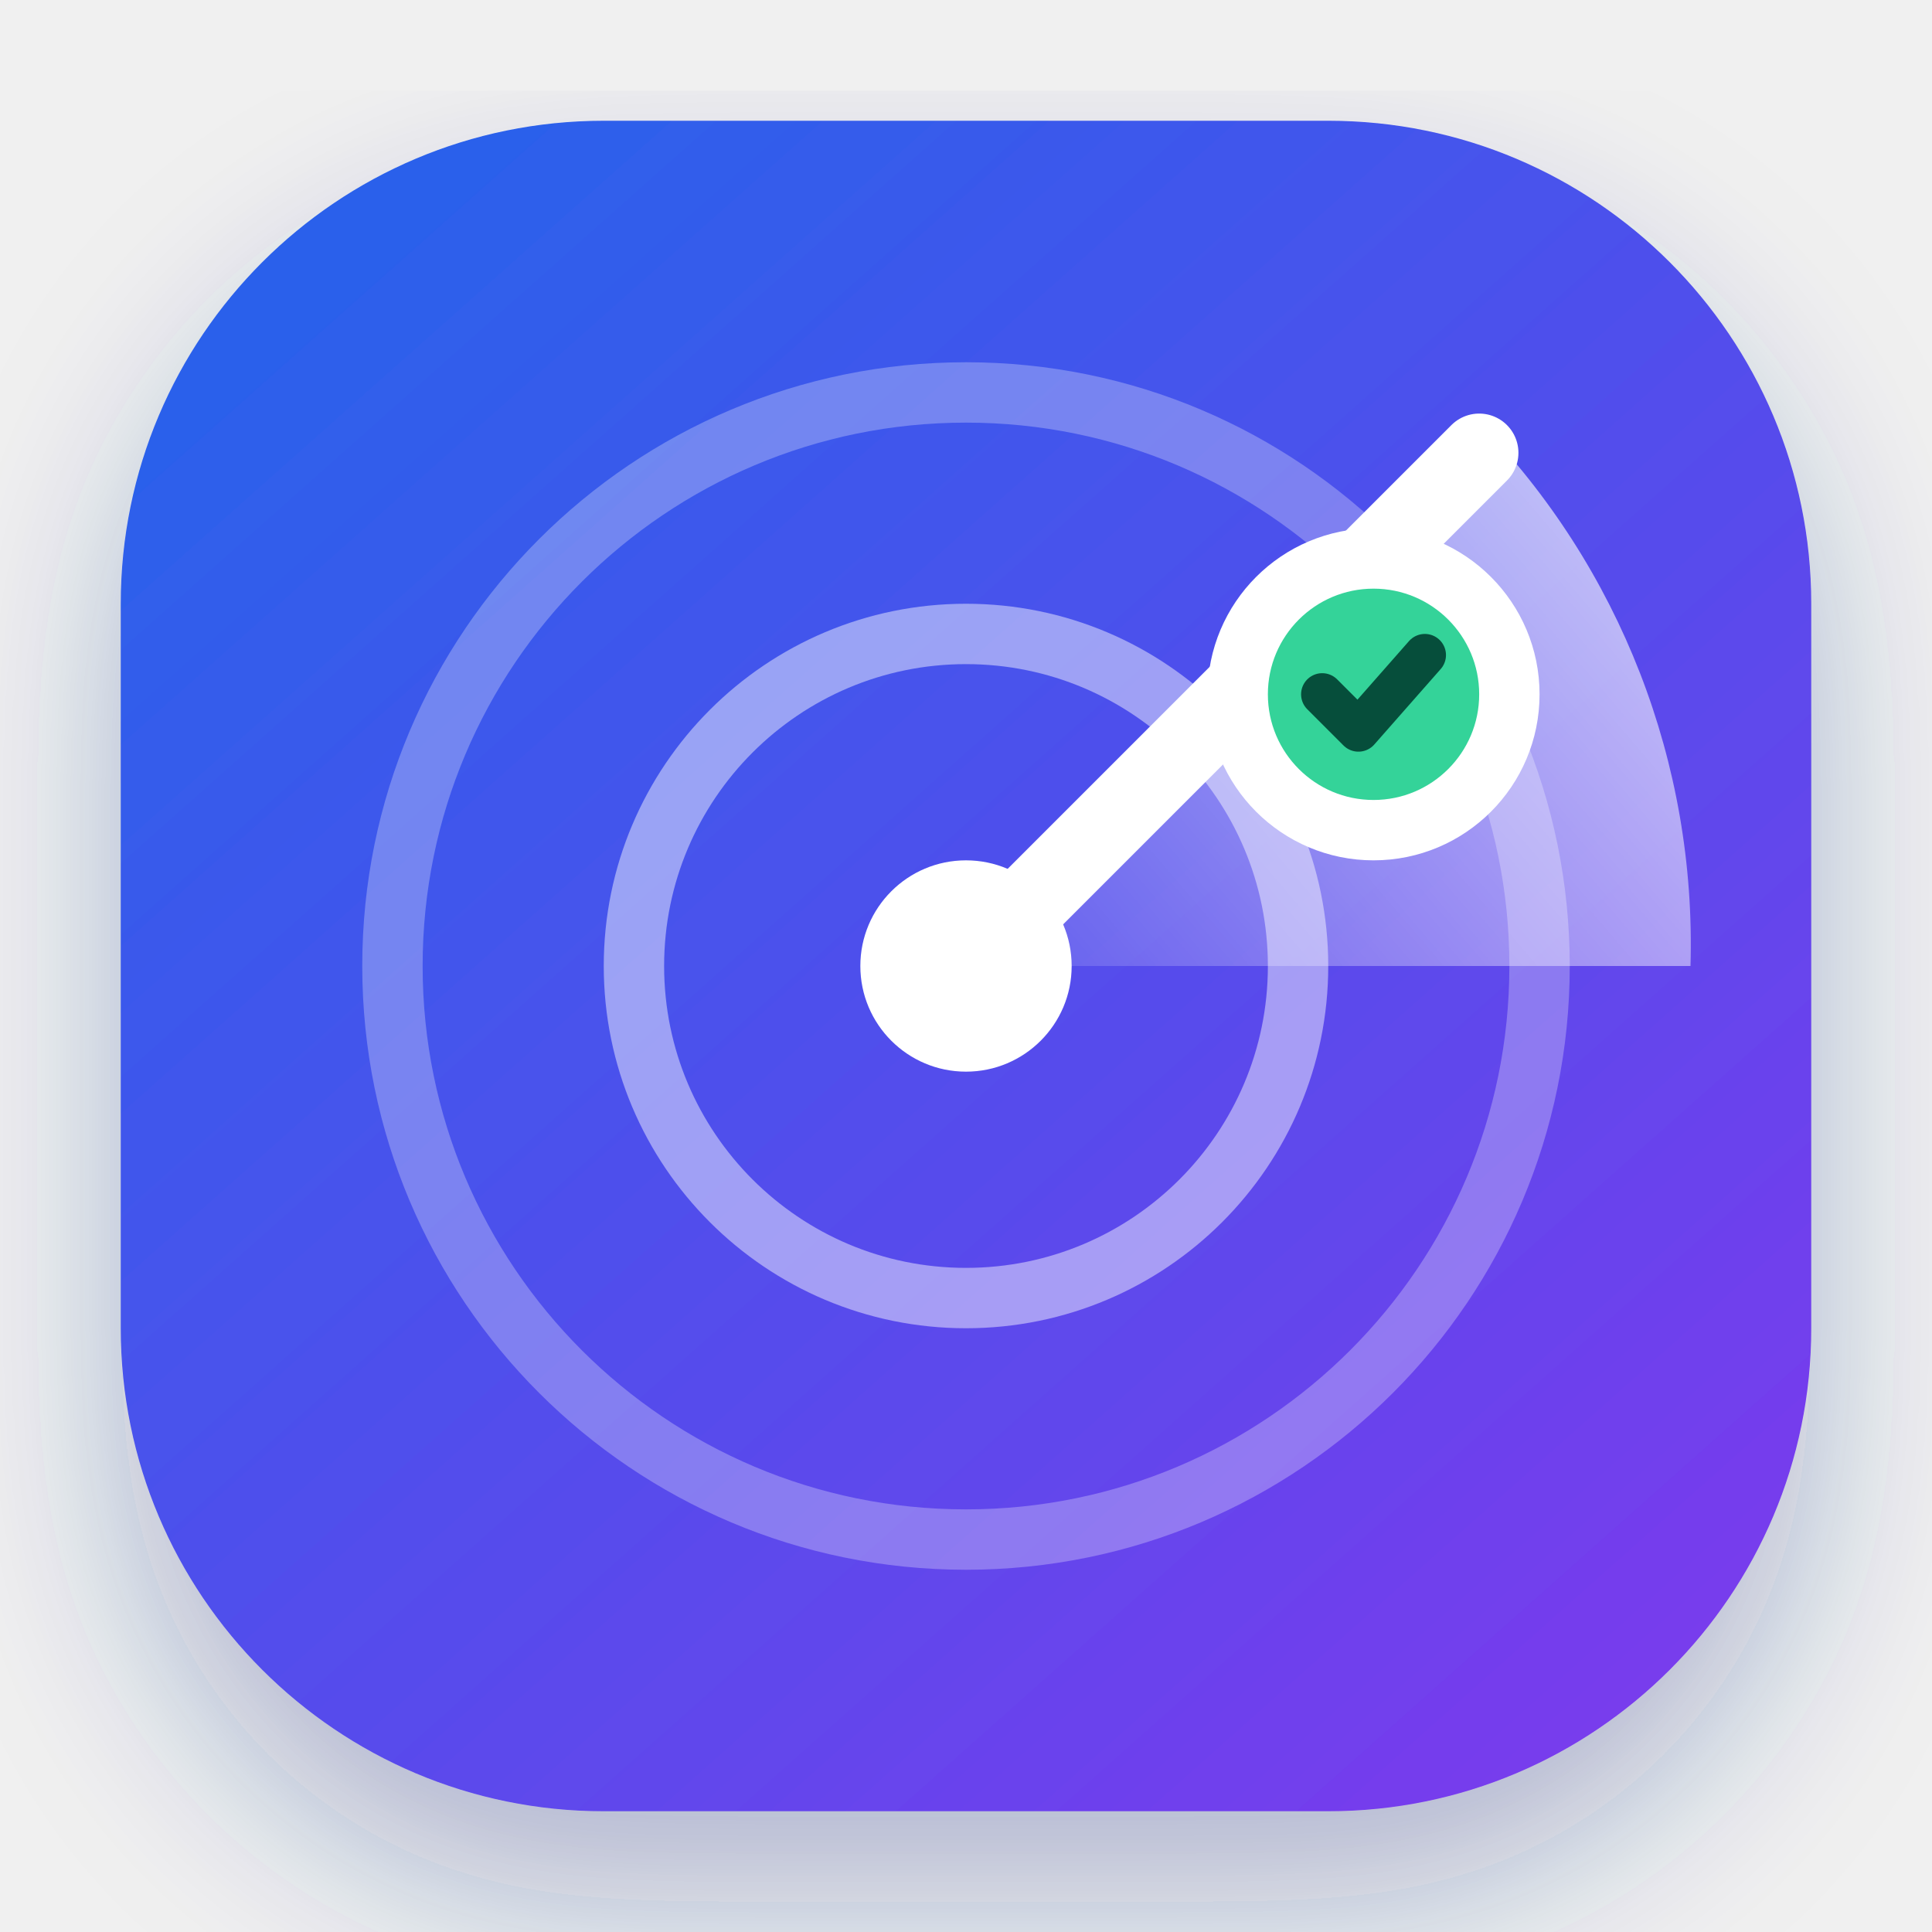
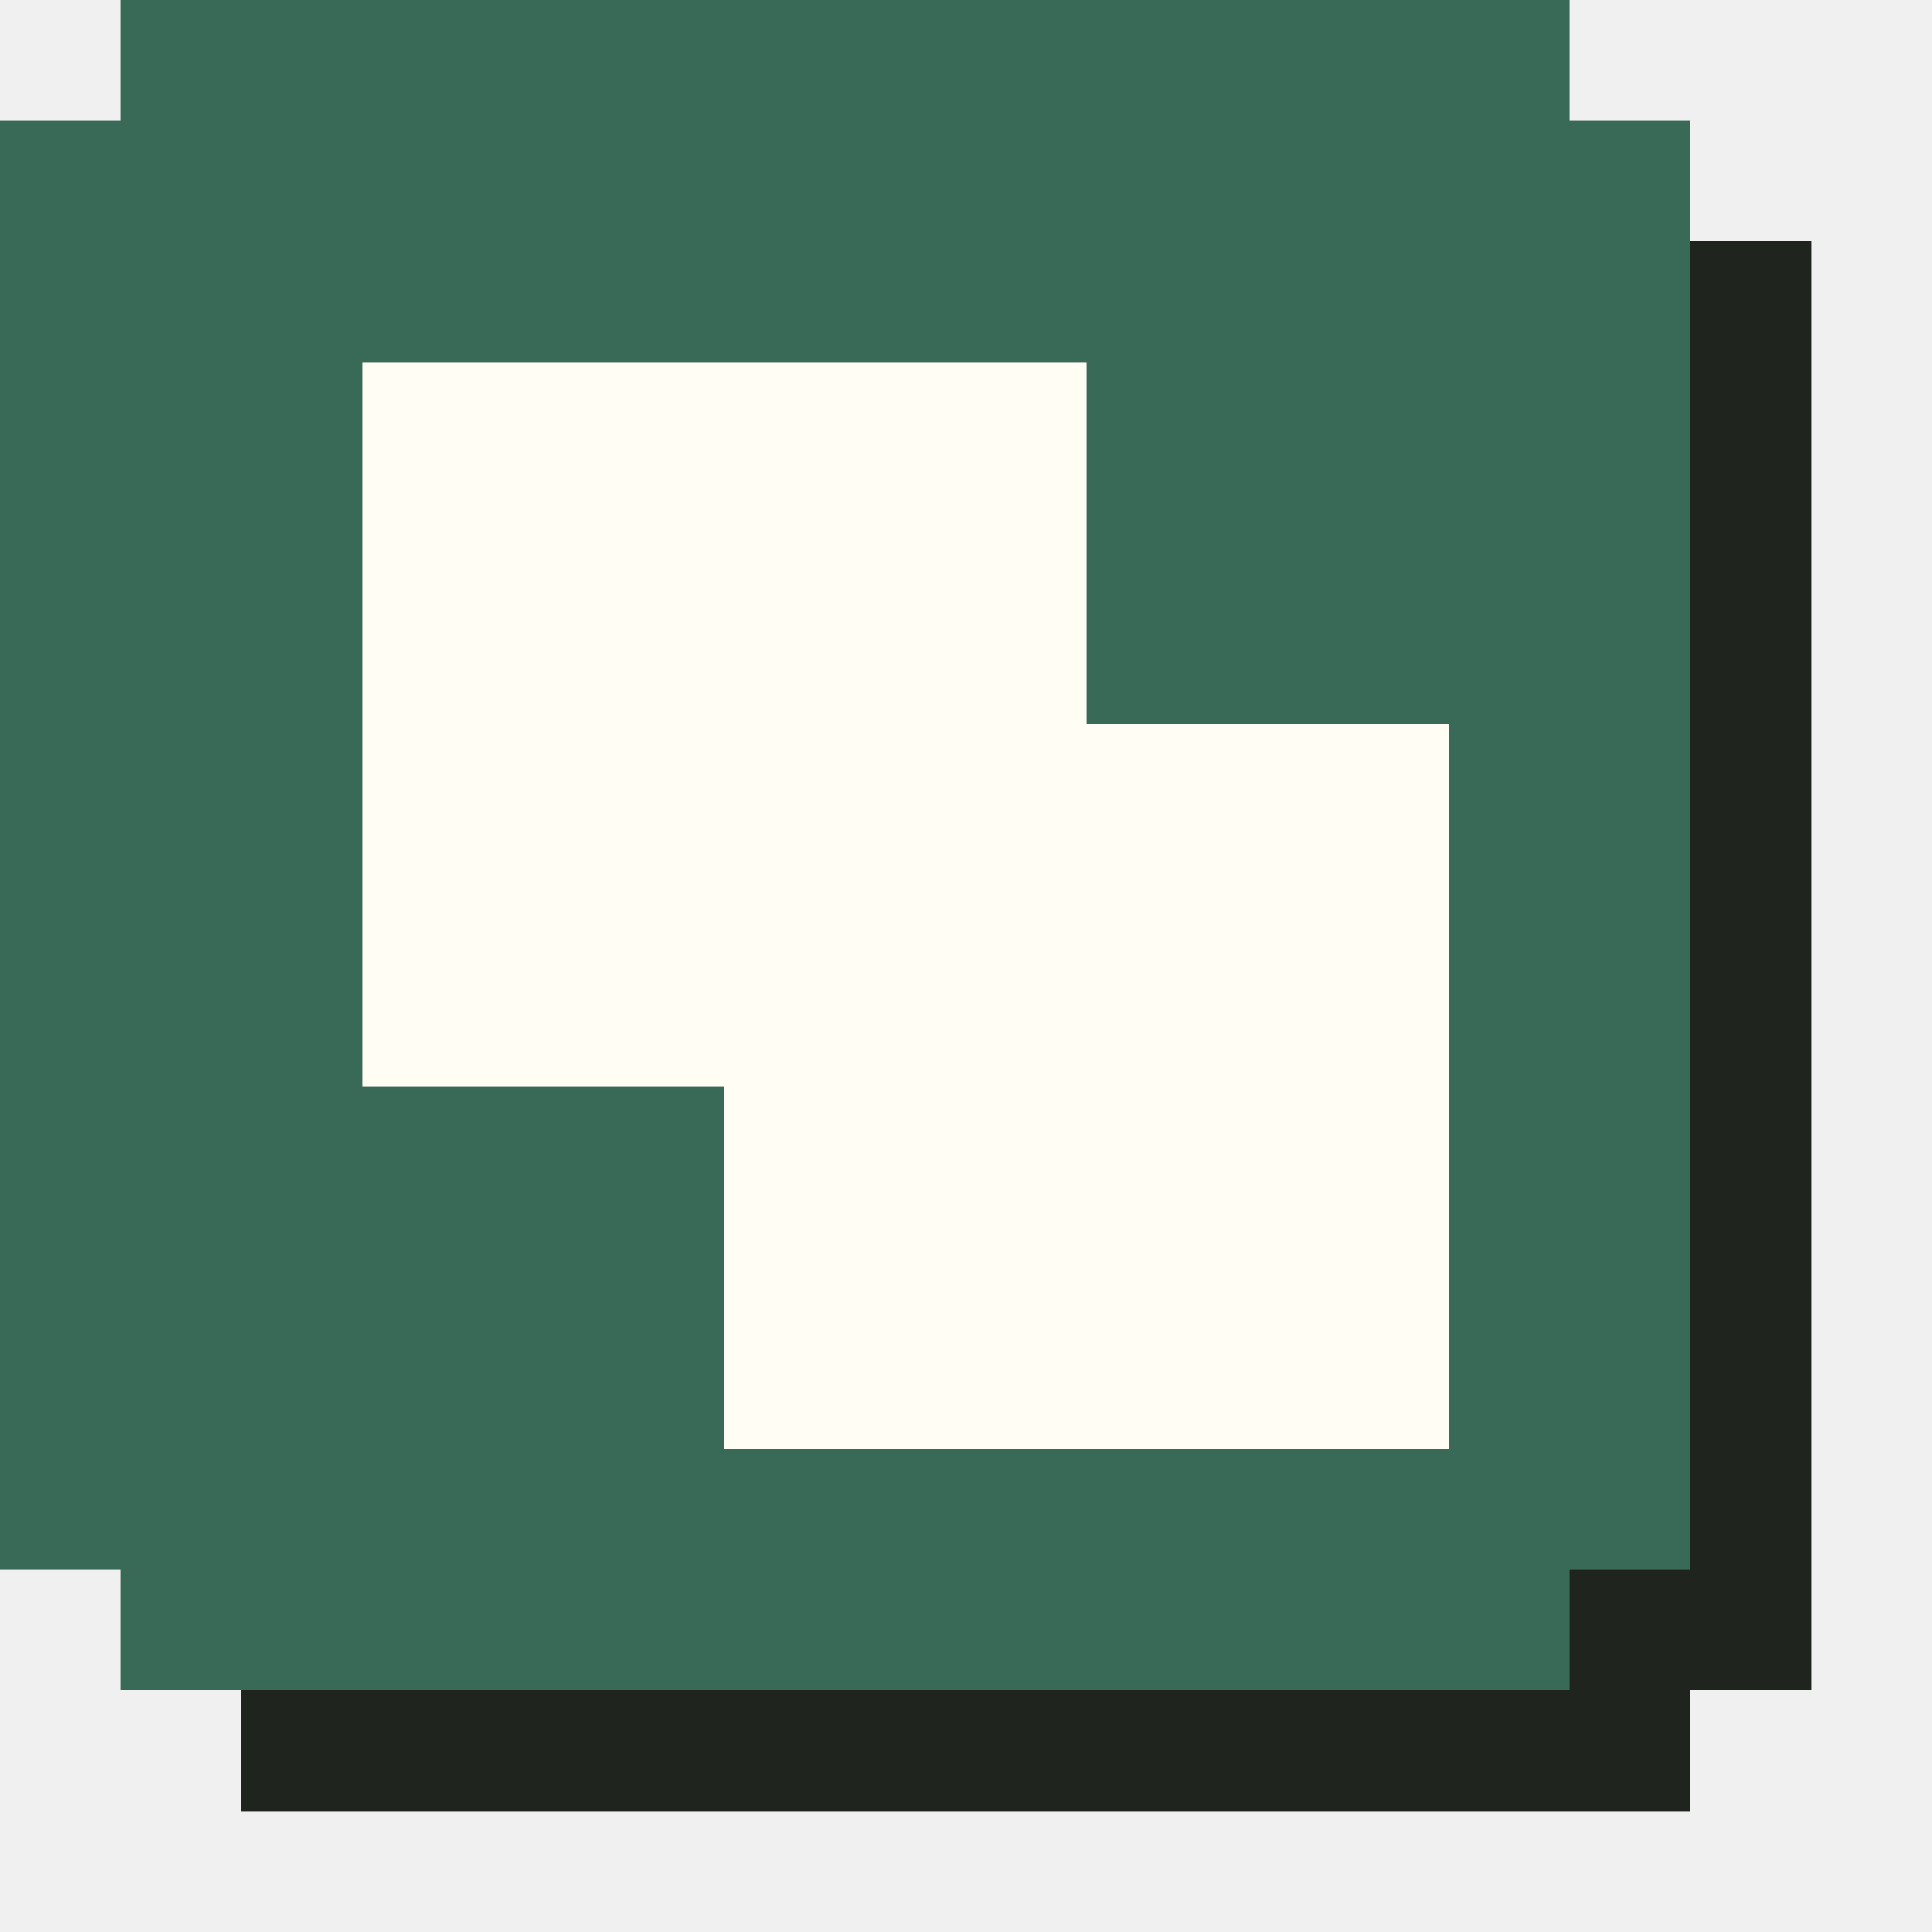
- <svg xmlns="http://www.w3.org/2000/svg" viewBox="0 0 64 64">
-   <defs>
-     <linearGradient id="bg" x1="8" y1="5" x2="56" y2="59" gradientUnits="userSpaceOnUse">
-       <stop stop-color="#2563EB" />
-       <stop offset="1" stop-color="#7C3AED" />
-     </linearGradient>
-     <linearGradient id="beam" x1="31" y1="31" x2="52" y2="13" gradientUnits="userSpaceOnUse">
-       <stop stop-color="#FFFFFF" stop-opacity=".08" />
-       <stop offset="1" stop-color="#FFFFFF" stop-opacity=".68" />
-     </linearGradient>
-     <filter id="shadow" x="-20%" y="-20%" width="140%" height="140%">
-       <feDropShadow dx="0" dy="3" stdDeviation="3" flood-color="#1E3A8A" flood-opacity=".3" />
-     </filter>
-   </defs>
-   <rect x="4" y="4" width="56" height="56" rx="16" fill="url(#bg)" filter="url(#shadow)" />
-   <circle cx="32" cy="32" r="19" fill="none" stroke="#FFFFFF" stroke-opacity=".28" stroke-width="2" />
-   <circle cx="32" cy="32" r="11" fill="none" stroke="#FFFFFF" stroke-opacity=".46" stroke-width="2" />
-   <path d="M32 32 49 14A24.8 24.8 0 0 1 56 32Z" fill="url(#beam)" />
-   <path d="M32 32 49 15" fill="none" stroke="#FFFFFF" stroke-width="2.6" stroke-linecap="round" />
-   <circle cx="32" cy="32" r="3.5" fill="#FFFFFF" />
-   <circle cx="45.5" cy="23" r="4.5" fill="#34D399" stroke="#FFFFFF" stroke-width="2" />
-   <path d="m43.8 23 1.2 1.2 2.2-2.5" fill="none" stroke="#064E3B" stroke-width="1.4" stroke-linecap="round" stroke-linejoin="round" />
+ <svg xmlns="http://www.w3.org/2000/svg" viewBox="0 0 64 64" shape-rendering="crispEdges">
+   <path fill="#20241f" d="M8 4h48v4h4v48h-4v4H8v-4H4V8h4z" />
+   <path fill="#386a57" d="M4 0h48v4h4v48h-4v4H4v-4H0V4h4z" />
+   <path fill="#fffdf4" d="M12 12h24v12h12v24H24V36H12z" />
</svg>
